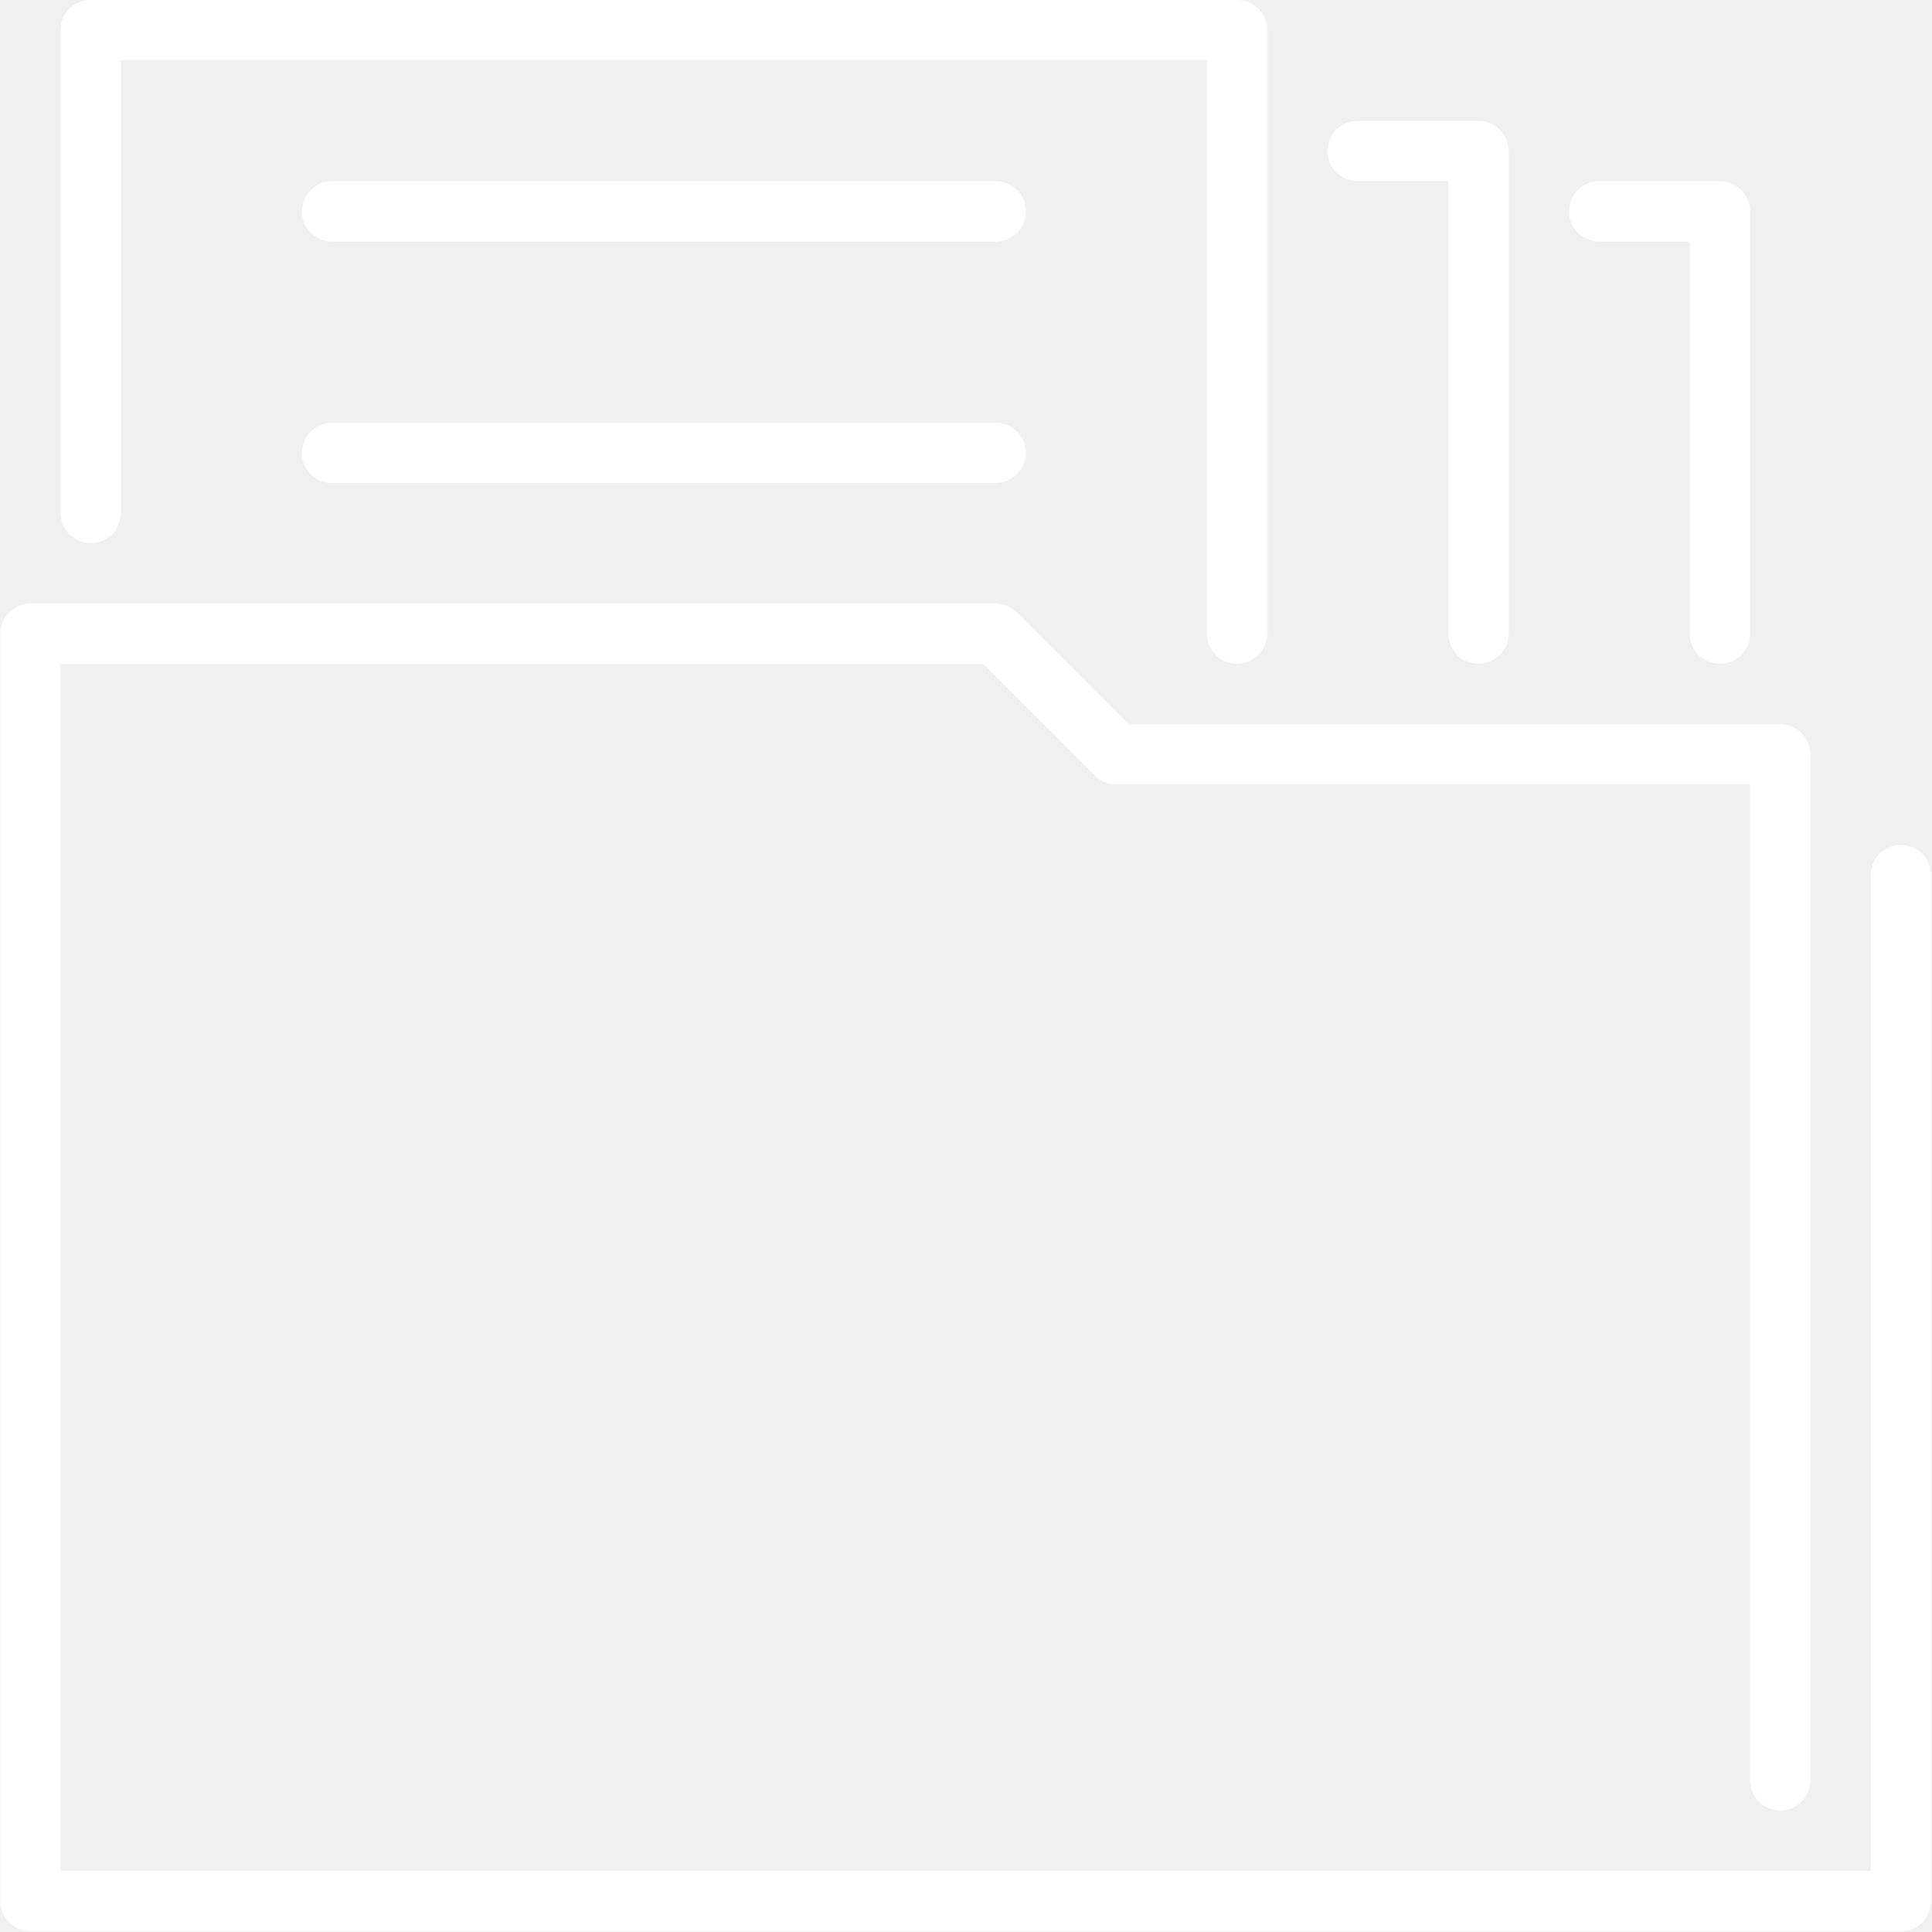
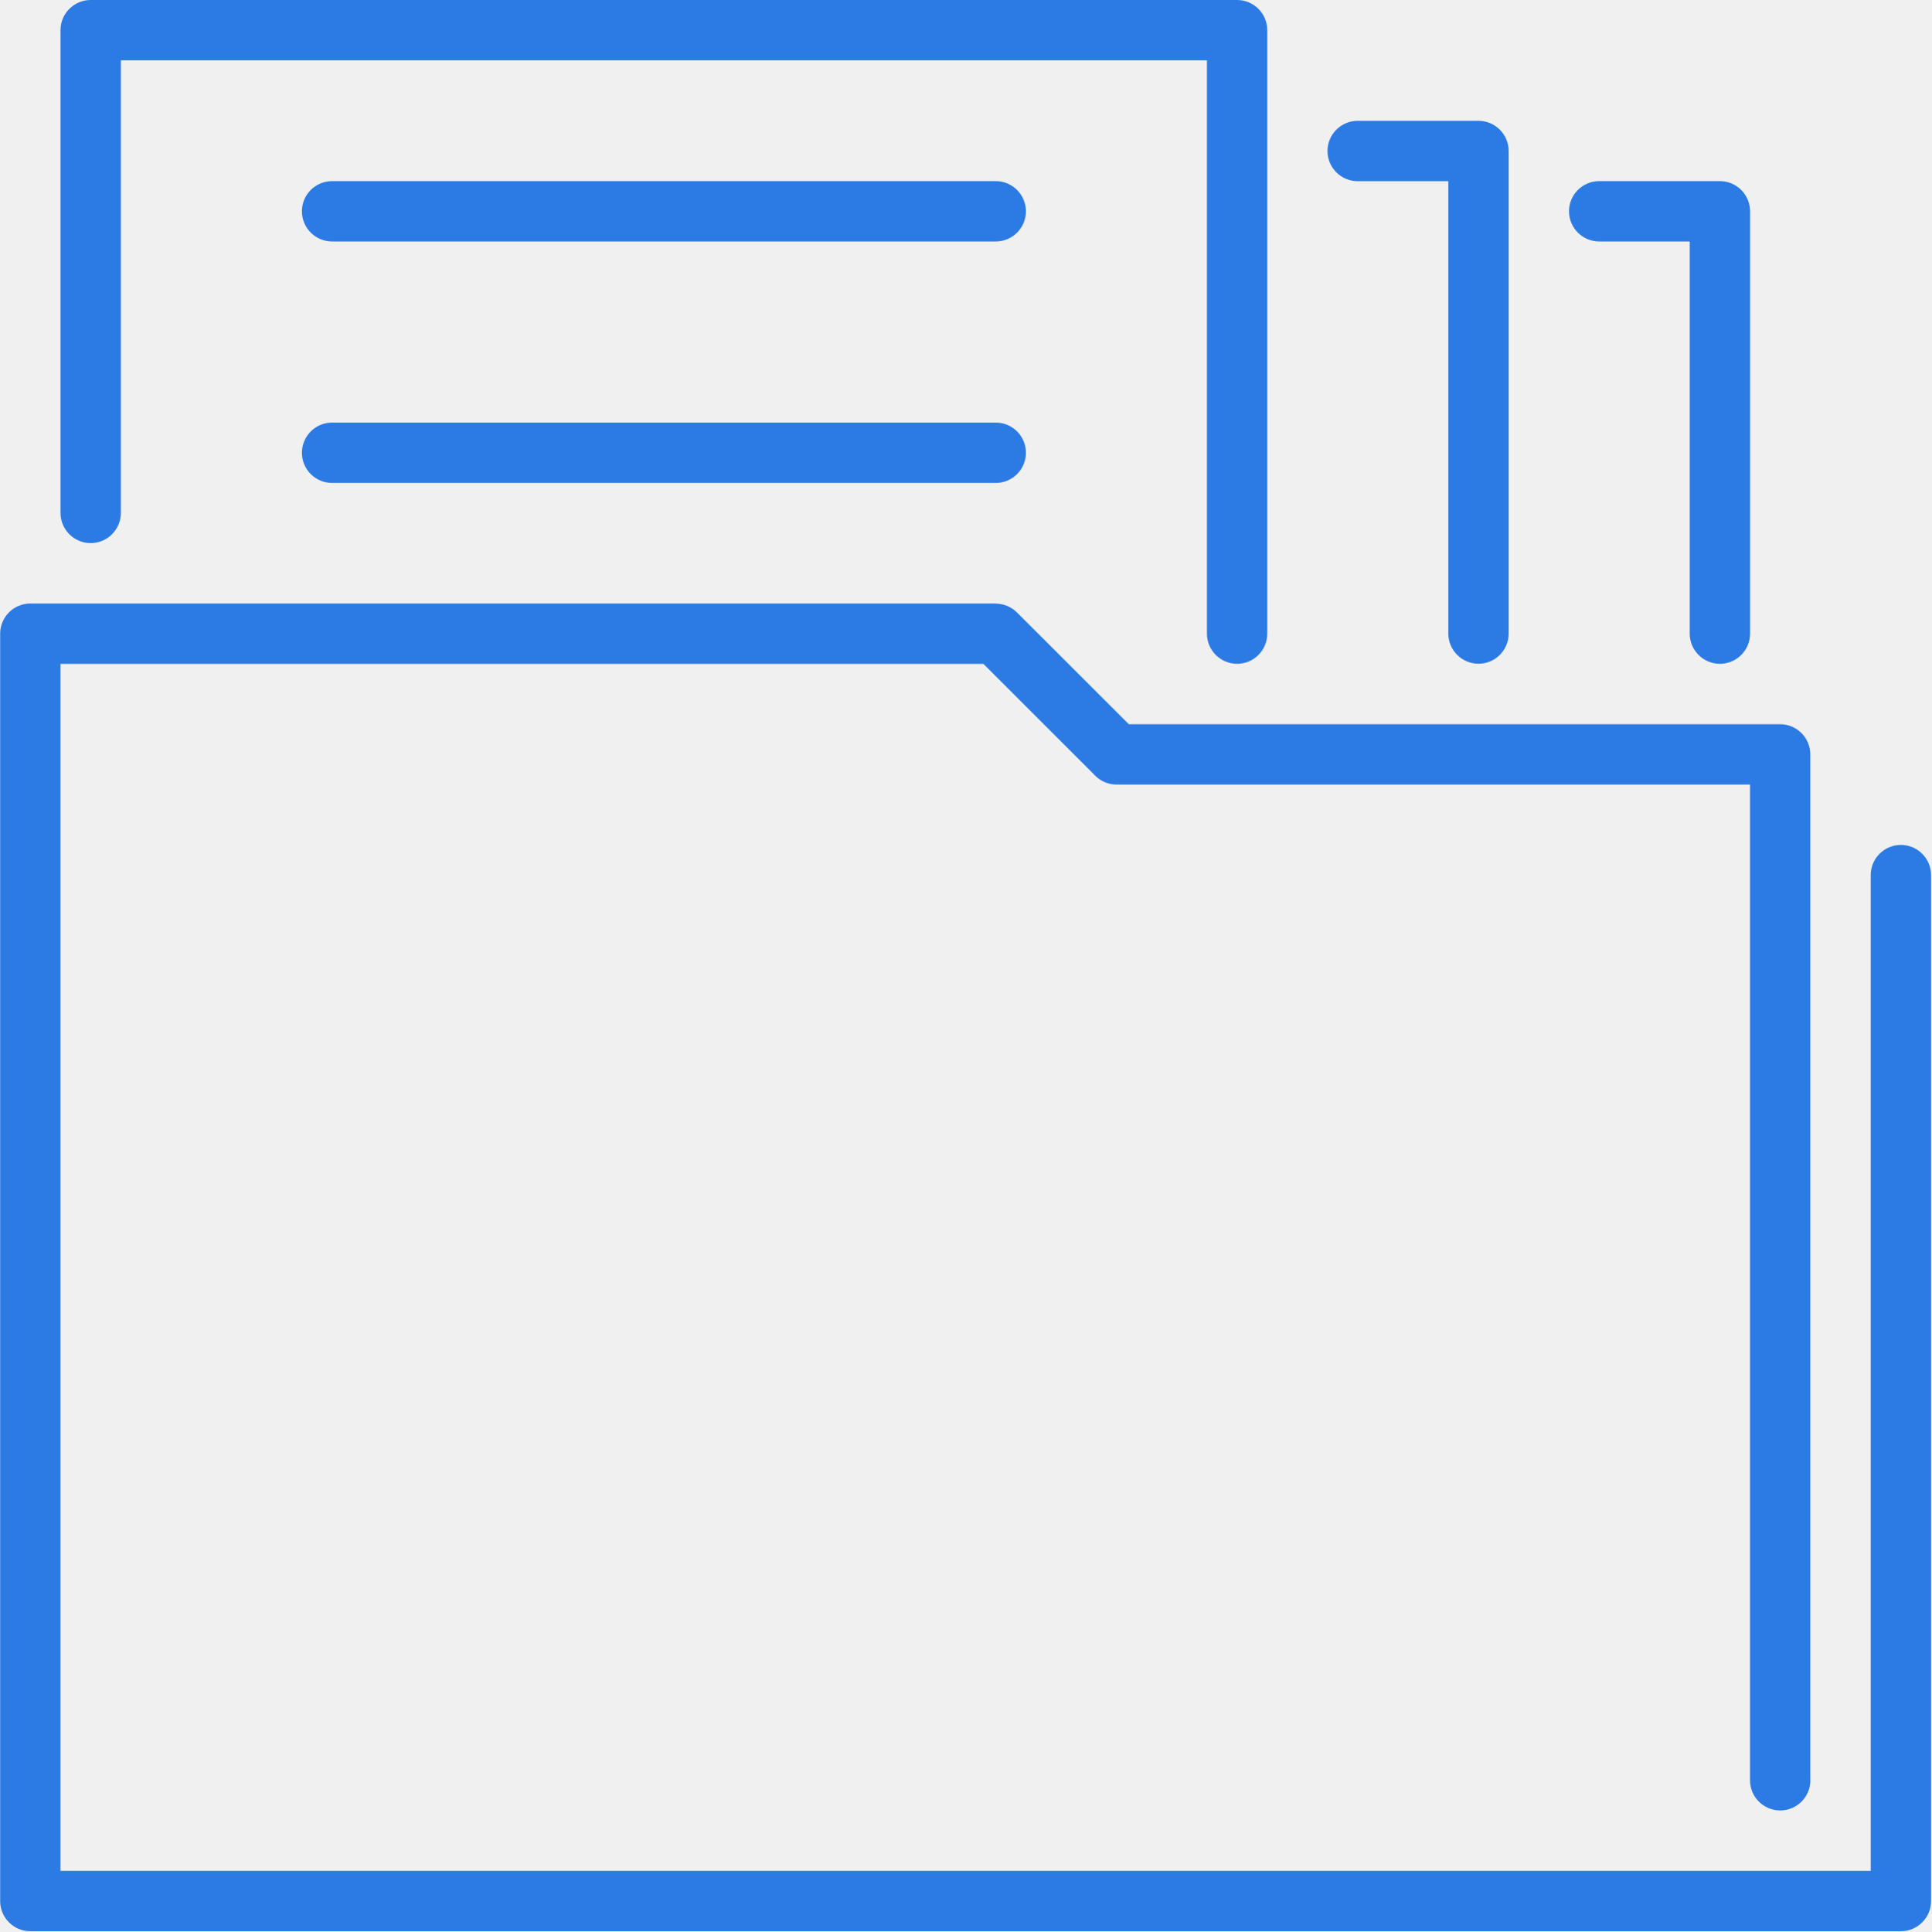
<svg xmlns="http://www.w3.org/2000/svg" version="1.1" id="Capa_1" x="0px" y="0px" width="612.099px" height="612.099px" viewBox="0 0 612.099 612.099" style="enable-background:new 0 0 612.099 612.099;" xml:space="preserve">
  <g>
    <g>
      <g>
-         <path d="M573.794,564.26c0,5.28-4.284,9.563-9.564,9.563c-5.279,0-9.563-4.283-9.563-9.563V248.666H353.88           c-2.889,0-5.479-1.295-7.232-3.308l-34.969-34.949H19.178v160.118v222.425H306.06h286.862V277.358           c0-5.28,4.284-9.564,9.562-9.564c5.28,0,9.564,4.304,9.564,9.564v324.918v0.26c0,5.26-4.284,9.562-9.564,9.562H306.06H9.873           H9.614c-5.28,0-9.564-4.283-9.564-9.562V370.527V201.084v-0.239c0-5.28,4.284-9.564,9.564-9.564h305.97v0.04           c2.431,0,4.86,0.937,6.715,2.77l35.486,35.447h206.186h0.239c5.279,0,9.562,4.304,9.562,9.564V564.26H573.794z" fill="#ffffff" />
-         <path d="M38.306,162.569c0,5.28-4.284,9.564-9.564,9.564c-5.28,0-9.564-4.284-9.564-9.564V9.564c0-5.28,4.284-9.564,9.564-9.564           h0.239h363.116c5.28,0,9.563,4.284,9.563,9.564v0.239v191.022c0,5.28-4.283,9.564-9.563,9.564s-9.563-4.284-9.563-9.564V19.128           H38.306V162.569z" fill="#ffffff" />
-         <path d="M105.255,76.533c-5.28,0-9.564-4.284-9.564-9.564c0-5.28,4.284-9.563,9.564-9.563h210.349           c5.28,0,9.564,4.304,9.564,9.563c0,5.28-4.284,9.564-9.564,9.564H105.255z" fill="#ffffff" />
-         <path d="M506.865,76.533c-5.28,0-9.564-4.284-9.564-9.564c0-5.28,4.284-9.563,9.564-9.563h38.256           c5.279,0,9.563,4.304,9.563,9.563v0.259v133.598c0,5.28-4.284,9.564-9.564,9.564c-5.278,0-9.562-4.284-9.562-9.564V76.533H506.865           z" fill="#ffffff" />
-         <path d="M105.255,153.065c-5.28,0-9.564-4.284-9.564-9.564c0-5.28,4.284-9.564,9.564-9.564h210.349           c5.28,0,9.564,4.284,9.564,9.564c0,5.28-4.284,9.564-9.564,9.564H105.255z" fill="#ffffff" />
-         <path d="M430.312,57.424c-5.279,0-9.562-4.284-9.562-9.564c0-5.28,4.283-9.564,9.562-9.564h38.296           c5.262,0,9.564,4.284,9.564,9.564v0.239v152.706c0,5.28-4.284,9.564-9.564,9.564c-5.278,0-9.562-4.284-9.562-9.564V57.424           H430.312z" fill="#ffffff" />
+         <path d="M573.794,564.26c0,5.28-4.284,9.563-9.564,9.563c-5.279,0-9.563-4.283-9.563-9.563V248.666H353.88           c-2.889,0-5.479-1.295-7.232-3.308l-34.969-34.949H19.178v160.118v222.425H306.06h286.862V277.358           c0-5.28,4.284-9.564,9.562-9.564c5.28,0,9.564,4.304,9.564,9.564v324.918v0.26c0,5.26-4.284,9.562-9.564,9.562H306.06H9.873           H9.614c-5.28,0-9.564-4.283-9.564-9.562V370.527V201.084v-0.239c0-5.28,4.284-9.564,9.564-9.564h305.97v0.04           c2.431,0,4.86,0.937,6.715,2.77l35.486,35.447h206.186h0.239c5.279,0,9.562,4.304,9.562,9.564V564.26H573.794z" fill="#2c7be5" />
+         <path d="M38.306,162.569c0,5.28-4.284,9.564-9.564,9.564c-5.28,0-9.564-4.284-9.564-9.564V9.564c0-5.28,4.284-9.564,9.564-9.564           h0.239h363.116c5.28,0,9.563,4.284,9.563,9.564v0.239v191.022c0,5.28-4.283,9.564-9.563,9.564s-9.563-4.284-9.563-9.564V19.128           H38.306V162.569z" fill="#2c7be5" />
+         <path d="M105.255,76.533c-5.28,0-9.564-4.284-9.564-9.564c0-5.28,4.284-9.563,9.564-9.563h210.349           c5.28,0,9.564,4.304,9.564,9.563c0,5.28-4.284,9.564-9.564,9.564H105.255z" fill="#2c7be5" />
+         <path d="M506.865,76.533c-5.28,0-9.564-4.284-9.564-9.564c0-5.28,4.284-9.563,9.564-9.563h38.256           c5.279,0,9.563,4.304,9.563,9.563v0.259v133.598c0,5.28-4.284,9.564-9.564,9.564c-5.278,0-9.562-4.284-9.562-9.564V76.533H506.865           z" fill="#2c7be5" />
+         <path d="M105.255,153.065c-5.28,0-9.564-4.284-9.564-9.564c0-5.28,4.284-9.564,9.564-9.564h210.349           c5.28,0,9.564,4.284,9.564,9.564c0,5.28-4.284,9.564-9.564,9.564H105.255z" fill="#2c7be5" />
+         <path d="M430.312,57.424c-5.279,0-9.562-4.284-9.562-9.564c0-5.28,4.283-9.564,9.562-9.564h38.296           c5.262,0,9.564,4.284,9.564,9.564v0.239v152.706c0,5.28-4.284,9.564-9.564,9.564c-5.278,0-9.562-4.284-9.562-9.564V57.424           H430.312z" fill="#2c7be5" />
      </g>
    </g>
  </g>
  <g>
  </g>
  <g>
  </g>
  <g>
  </g>
  <g>
  </g>
  <g>
  </g>
  <g>
  </g>
  <g>
  </g>
  <g>
  </g>
  <g>
  </g>
  <g>
  </g>
  <g>
  </g>
  <g>
  </g>
  <g>
  </g>
  <g>
  </g>
  <g>
  </g>
</svg>
